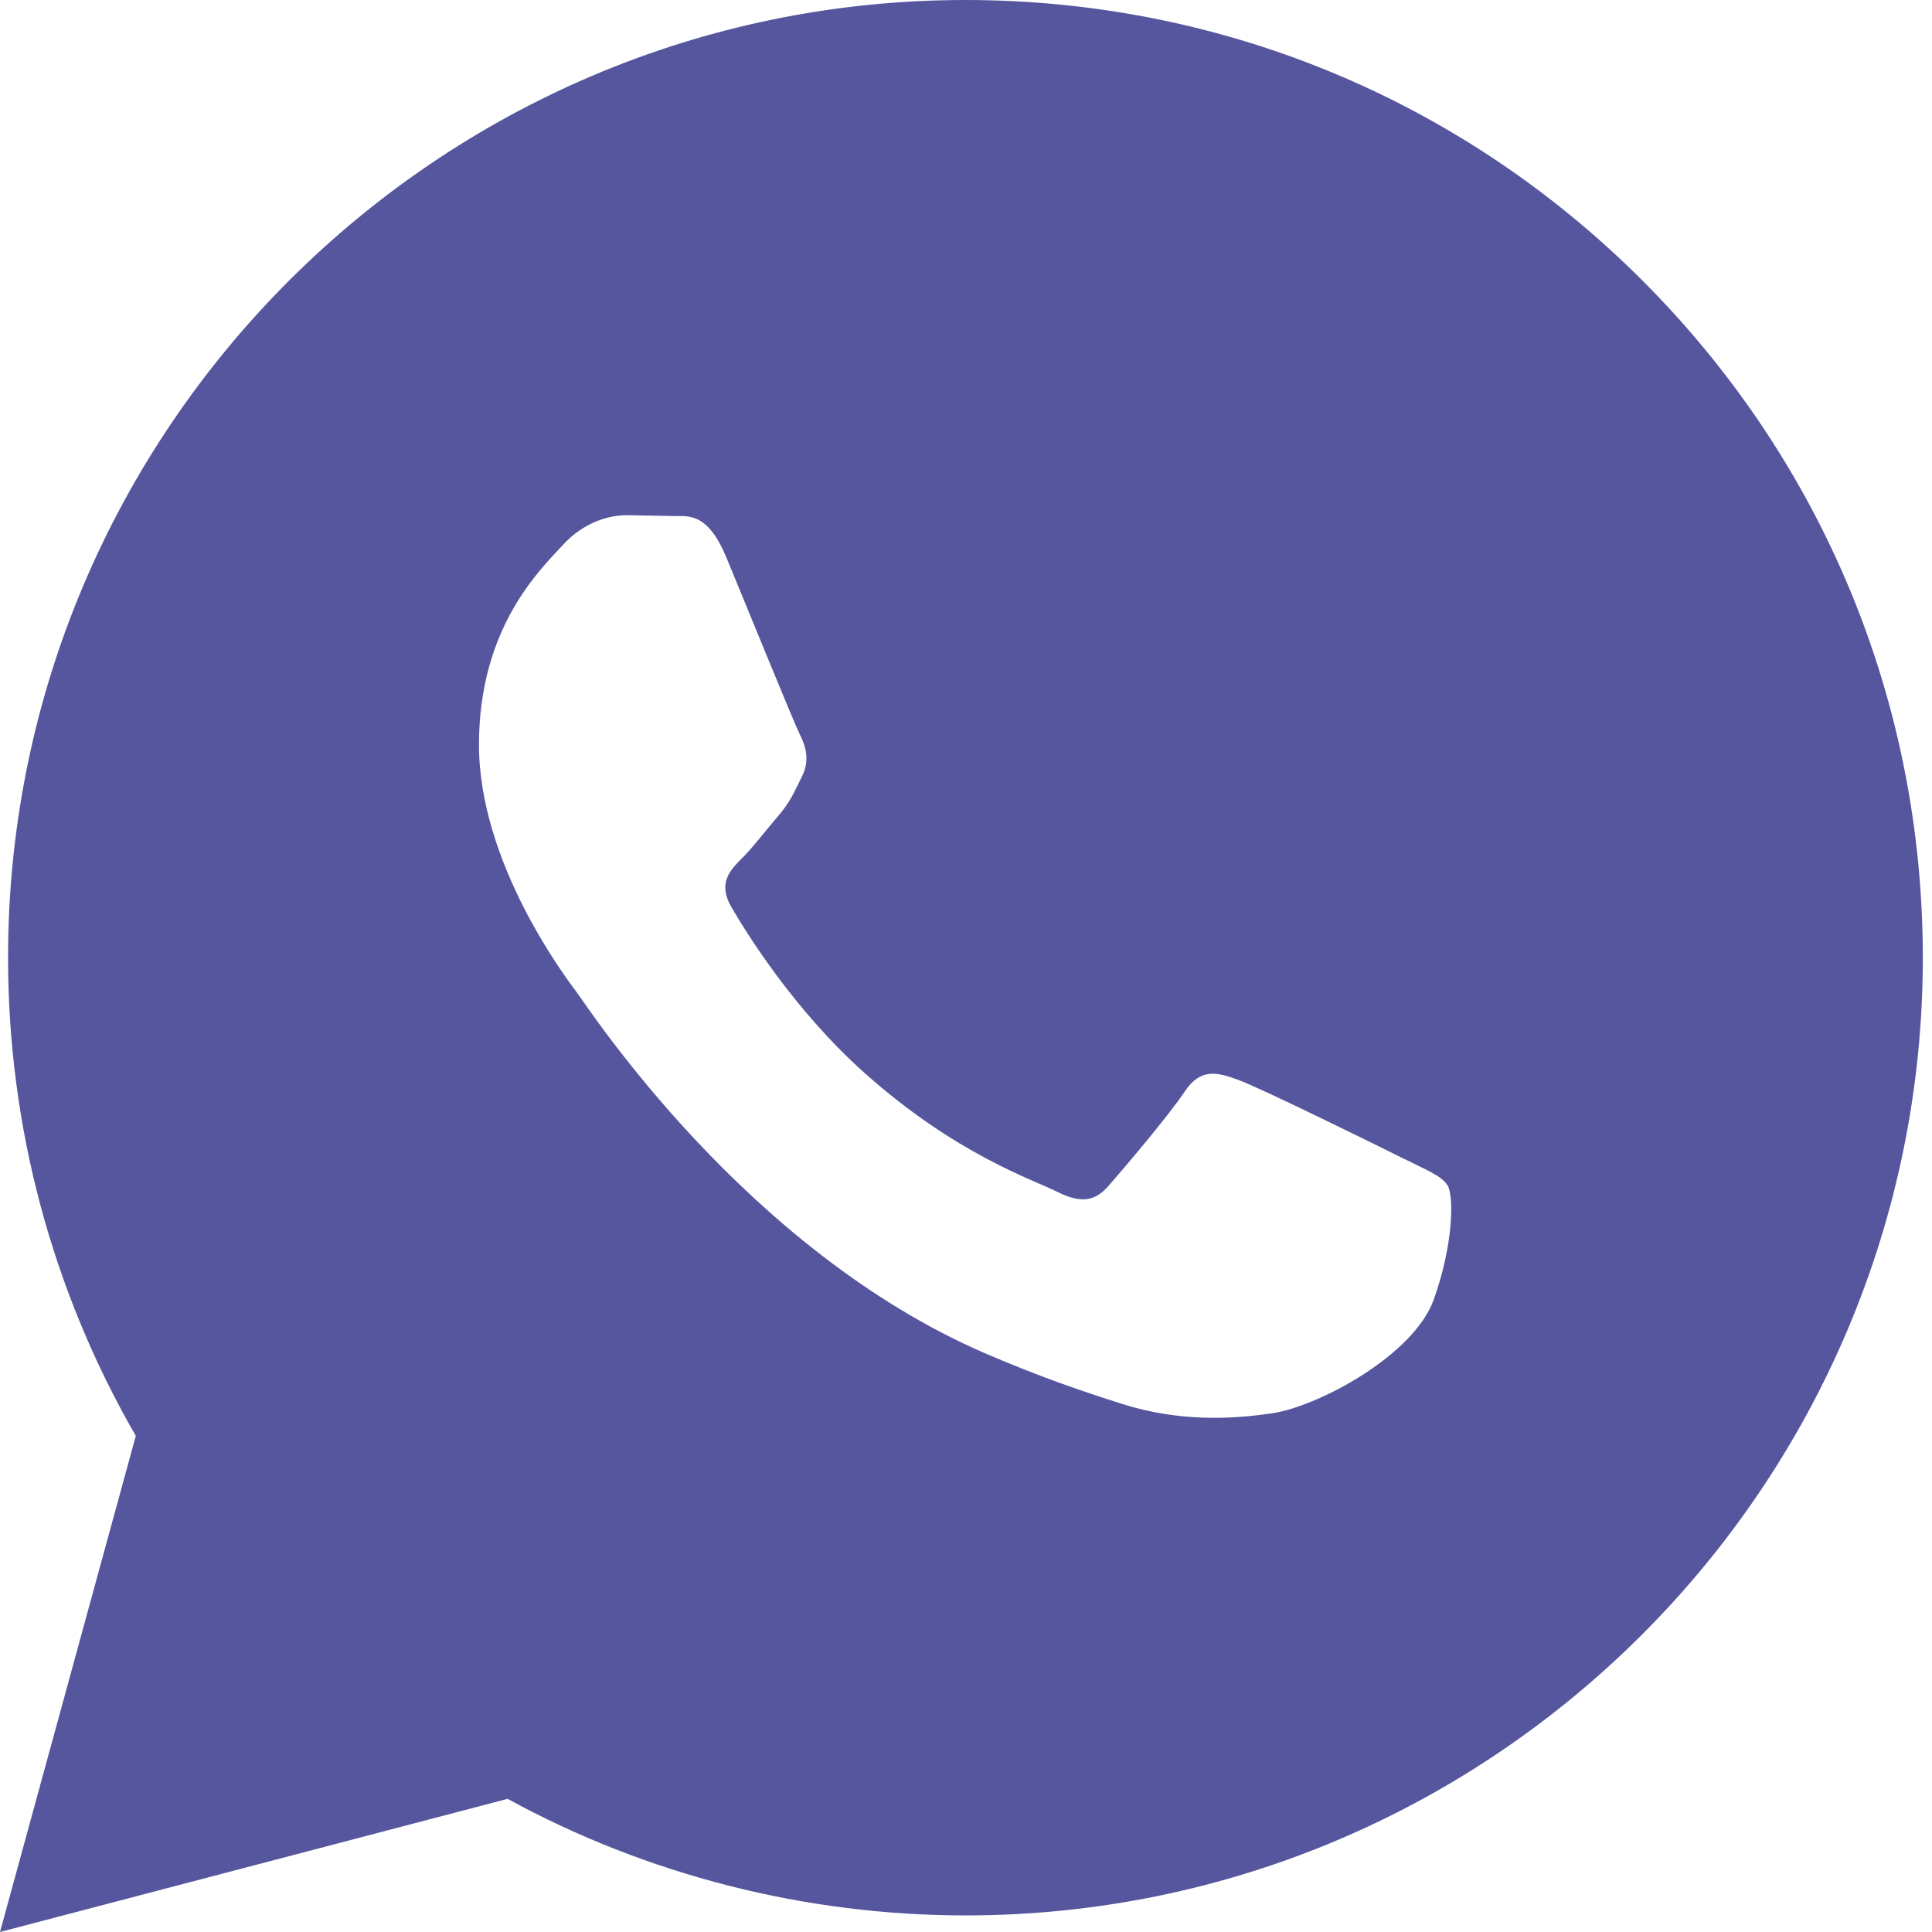
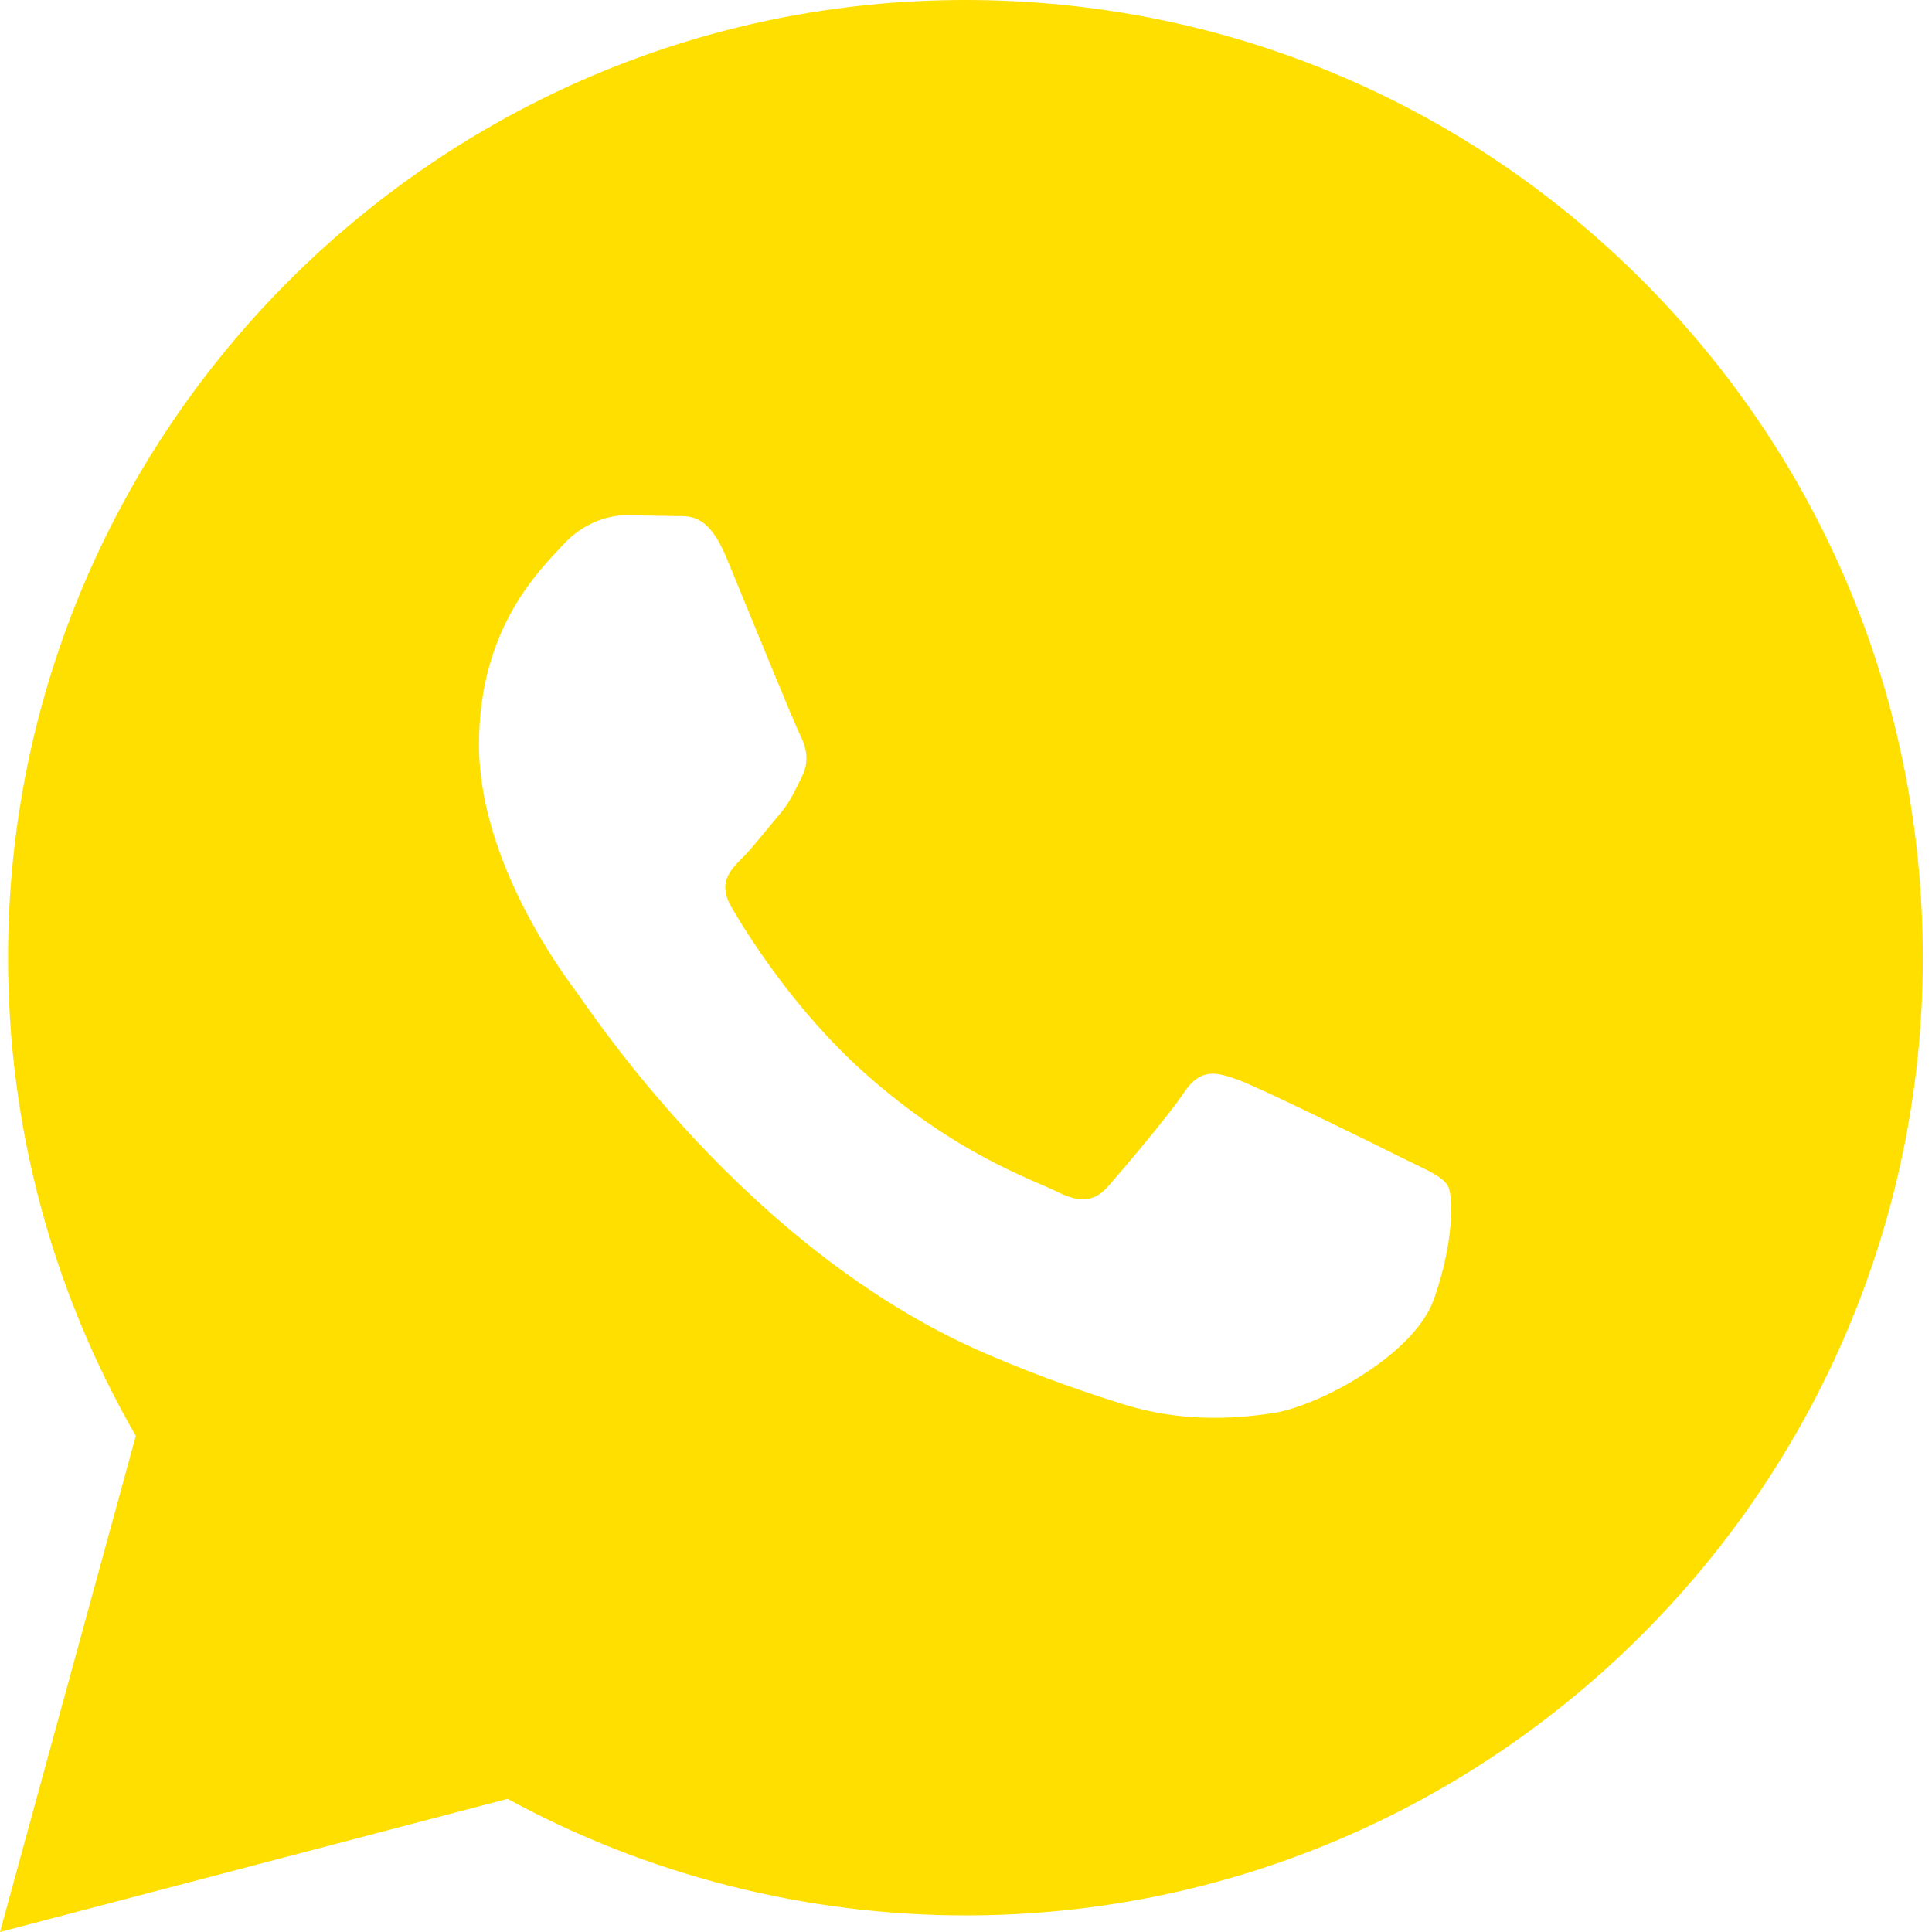
<svg xmlns="http://www.w3.org/2000/svg" width="24" height="24" viewBox="0 0 24 24" fill="none">
-   <path d="M0 24L1.687 17.837C0.646 16.033 0.099 13.988 0.1 11.891C0.103 5.335 5.438 0 11.993 0C15.174 0.001 18.16 1.24 20.406 3.488C22.651 5.736 23.887 8.724 23.886 11.902C23.883 18.459 18.548 23.794 11.993 23.794C10.003 23.793 8.042 23.294 6.305 22.346L0 24ZM17.984 14.729C17.91 14.605 17.712 14.531 17.414 14.382C17.117 14.233 15.656 13.514 15.383 13.415C15.111 13.316 14.913 13.266 14.714 13.564C14.516 13.861 13.946 14.531 13.773 14.729C13.6 14.927 13.426 14.952 13.129 14.803C12.832 14.654 11.874 14.341 10.739 13.328C9.856 12.54 9.259 11.567 9.086 11.269C8.913 10.972 9.068 10.811 9.216 10.663C9.35 10.53 9.513 10.316 9.662 10.142C9.813 9.97 9.862 9.846 9.962 9.647C10.061 9.449 10.012 9.275 9.937 9.126C9.862 8.978 9.268 7.515 9.021 6.92C8.779 6.341 8.534 6.419 8.352 6.41L7.782 6.4C7.584 6.4 7.262 6.474 6.99 6.772C6.718 7.07 5.95 7.788 5.95 9.251C5.95 10.714 7.015 12.127 7.163 12.325C7.312 12.523 9.258 15.525 12.239 16.812C12.948 17.118 13.502 17.301 13.933 17.438C14.645 17.664 15.293 17.632 15.805 17.556C16.376 17.471 17.563 16.837 17.811 16.143C18.059 15.448 18.059 14.853 17.984 14.729Z" fill="#55569E" />
+   <path d="M0 24L1.687 17.837C0.646 16.033 0.099 13.988 0.1 11.891C0.103 5.335 5.438 0 11.993 0C15.174 0.001 18.16 1.24 20.406 3.488C22.651 5.736 23.887 8.724 23.886 11.902C23.883 18.459 18.548 23.794 11.993 23.794C10.003 23.793 8.042 23.294 6.305 22.346L0 24ZM17.984 14.729C17.91 14.605 17.712 14.531 17.414 14.382C17.117 14.233 15.656 13.514 15.383 13.415C15.111 13.316 14.913 13.266 14.714 13.564C14.516 13.861 13.946 14.531 13.773 14.729C13.6 14.927 13.426 14.952 13.129 14.803C12.832 14.654 11.874 14.341 10.739 13.328C9.856 12.54 9.259 11.567 9.086 11.269C8.913 10.972 9.068 10.811 9.216 10.663C9.35 10.53 9.513 10.316 9.662 10.142C9.813 9.97 9.862 9.846 9.962 9.647C10.061 9.449 10.012 9.275 9.937 9.126C9.862 8.978 9.268 7.515 9.021 6.92C8.779 6.341 8.534 6.419 8.352 6.41L7.782 6.4C7.584 6.4 7.262 6.474 6.99 6.772C6.718 7.07 5.95 7.788 5.95 9.251C5.95 10.714 7.015 12.127 7.163 12.325C7.312 12.523 9.258 15.525 12.239 16.812C12.948 17.118 13.502 17.301 13.933 17.438C14.645 17.664 15.293 17.632 15.805 17.556C16.376 17.471 17.563 16.837 17.811 16.143C18.059 15.448 18.059 14.853 17.984 14.729Z" fill="#FFDF00" />
</svg>
